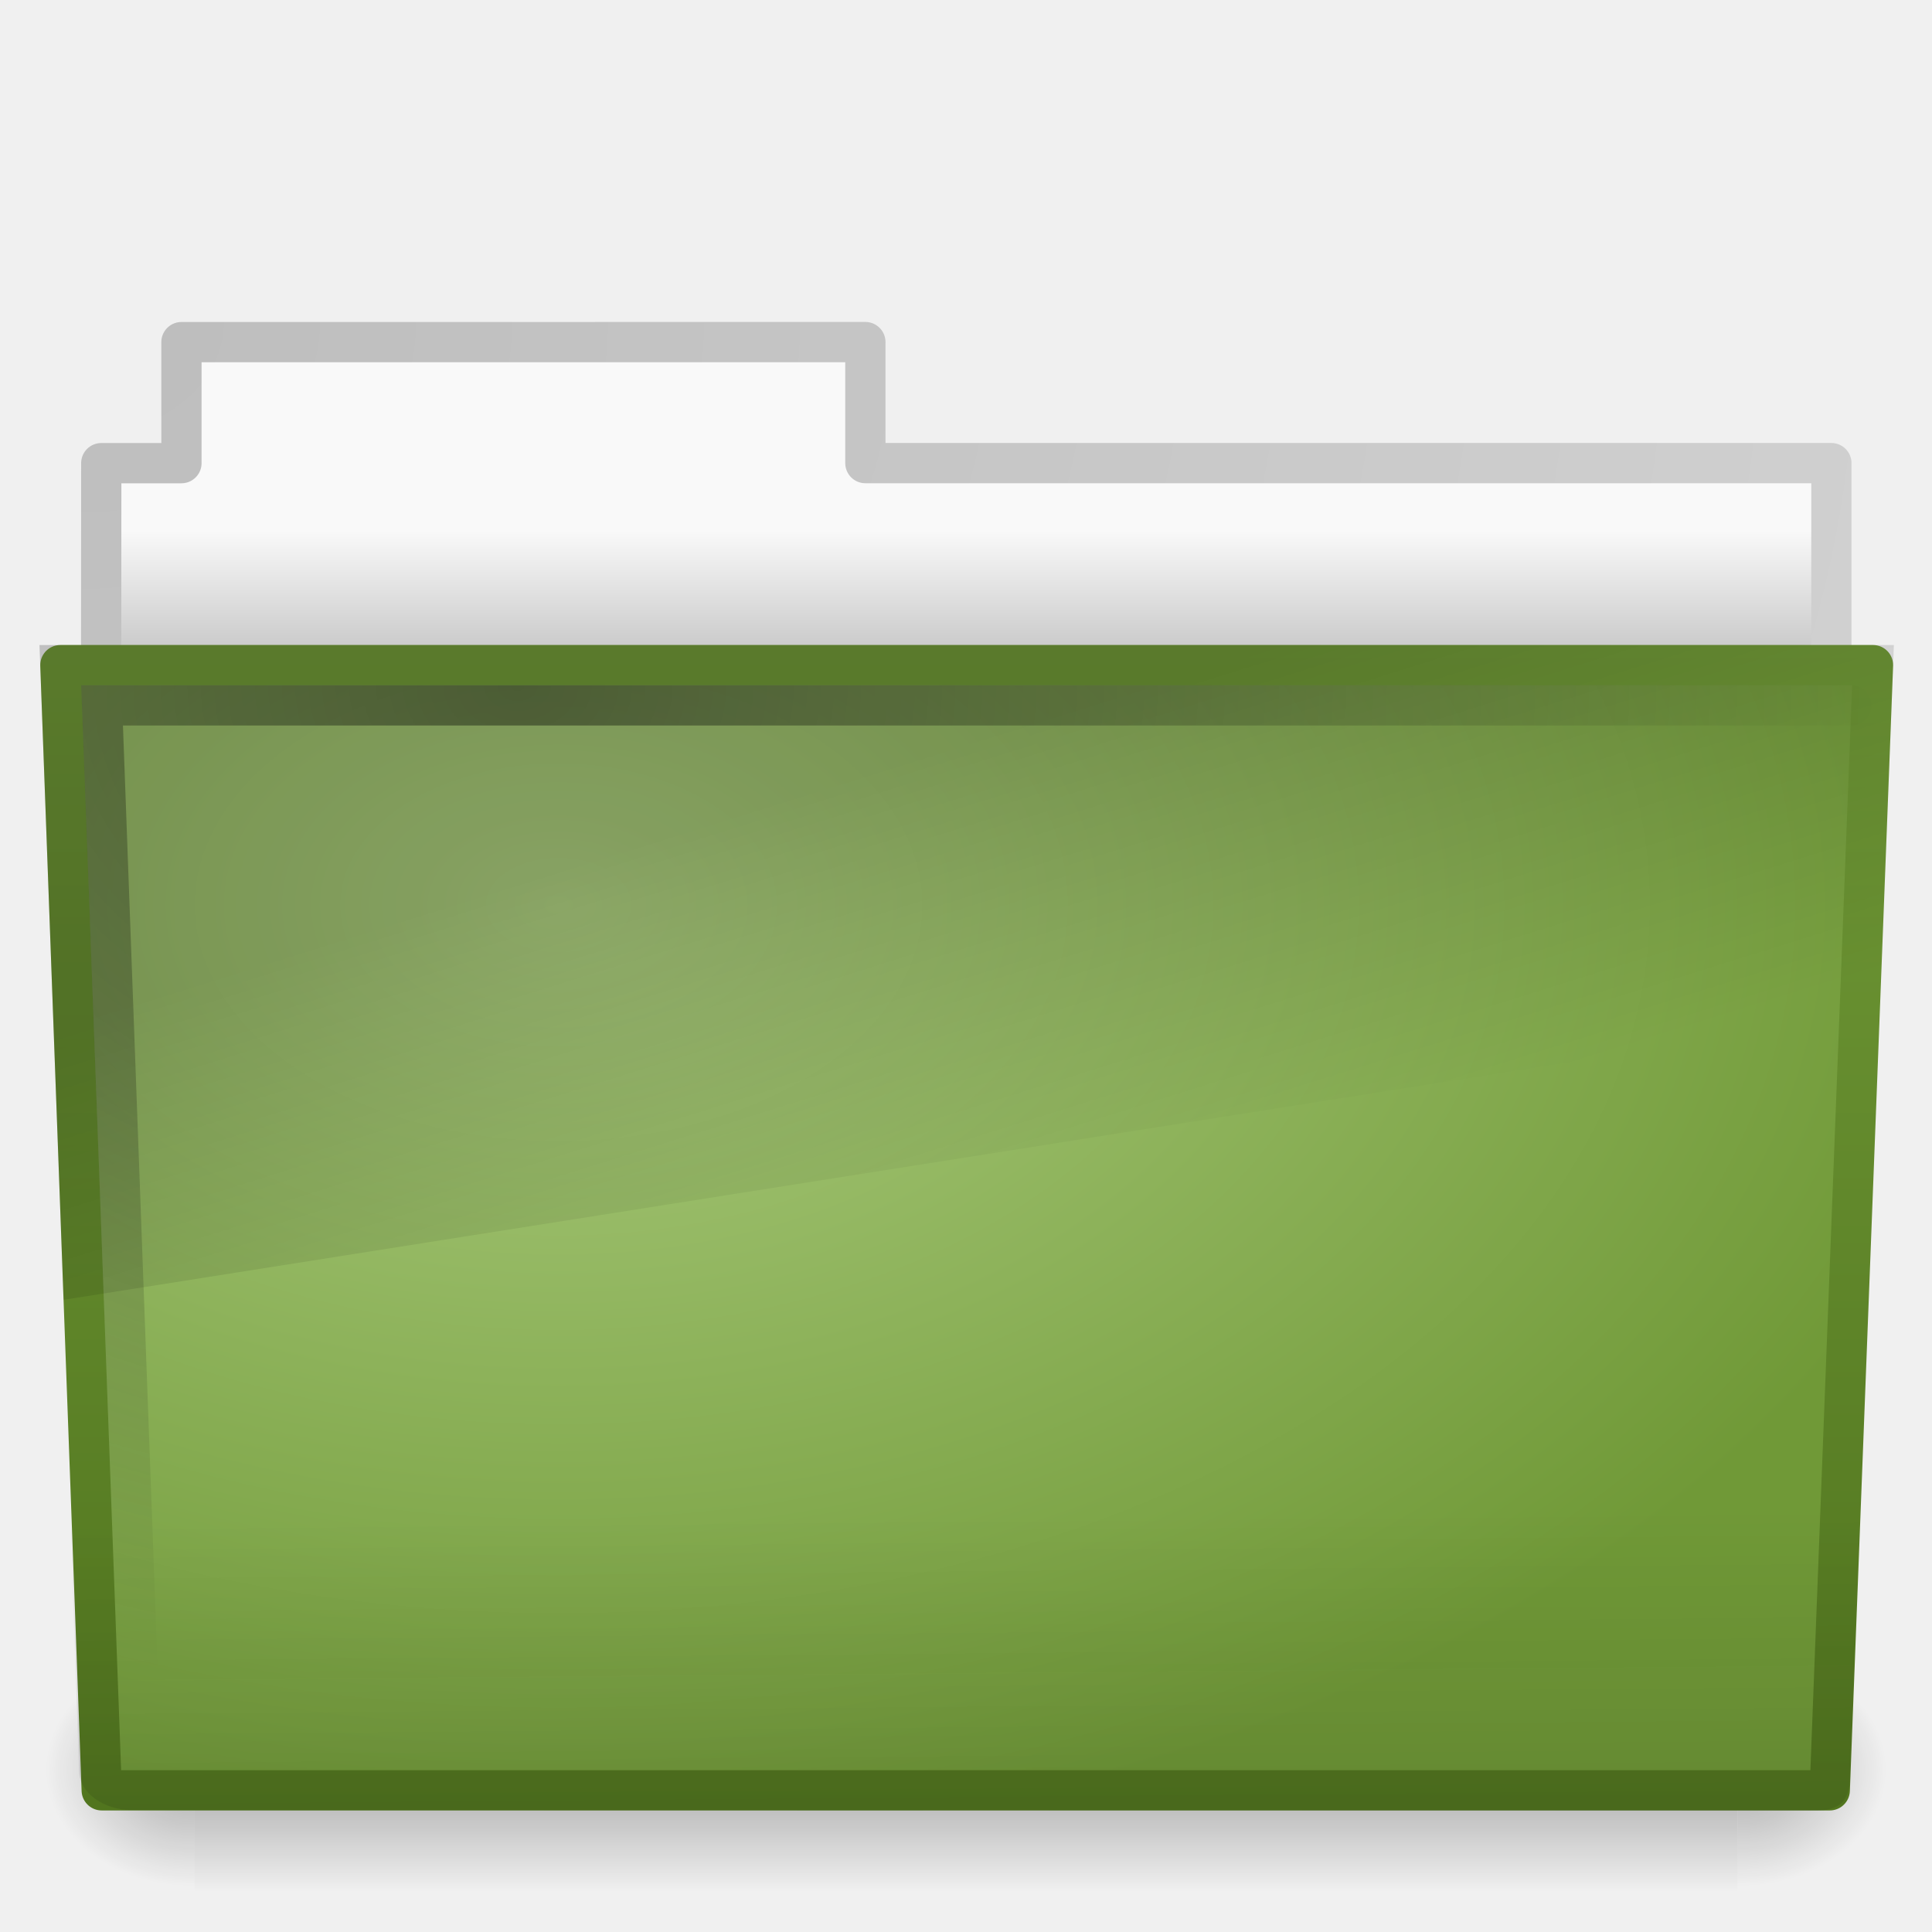
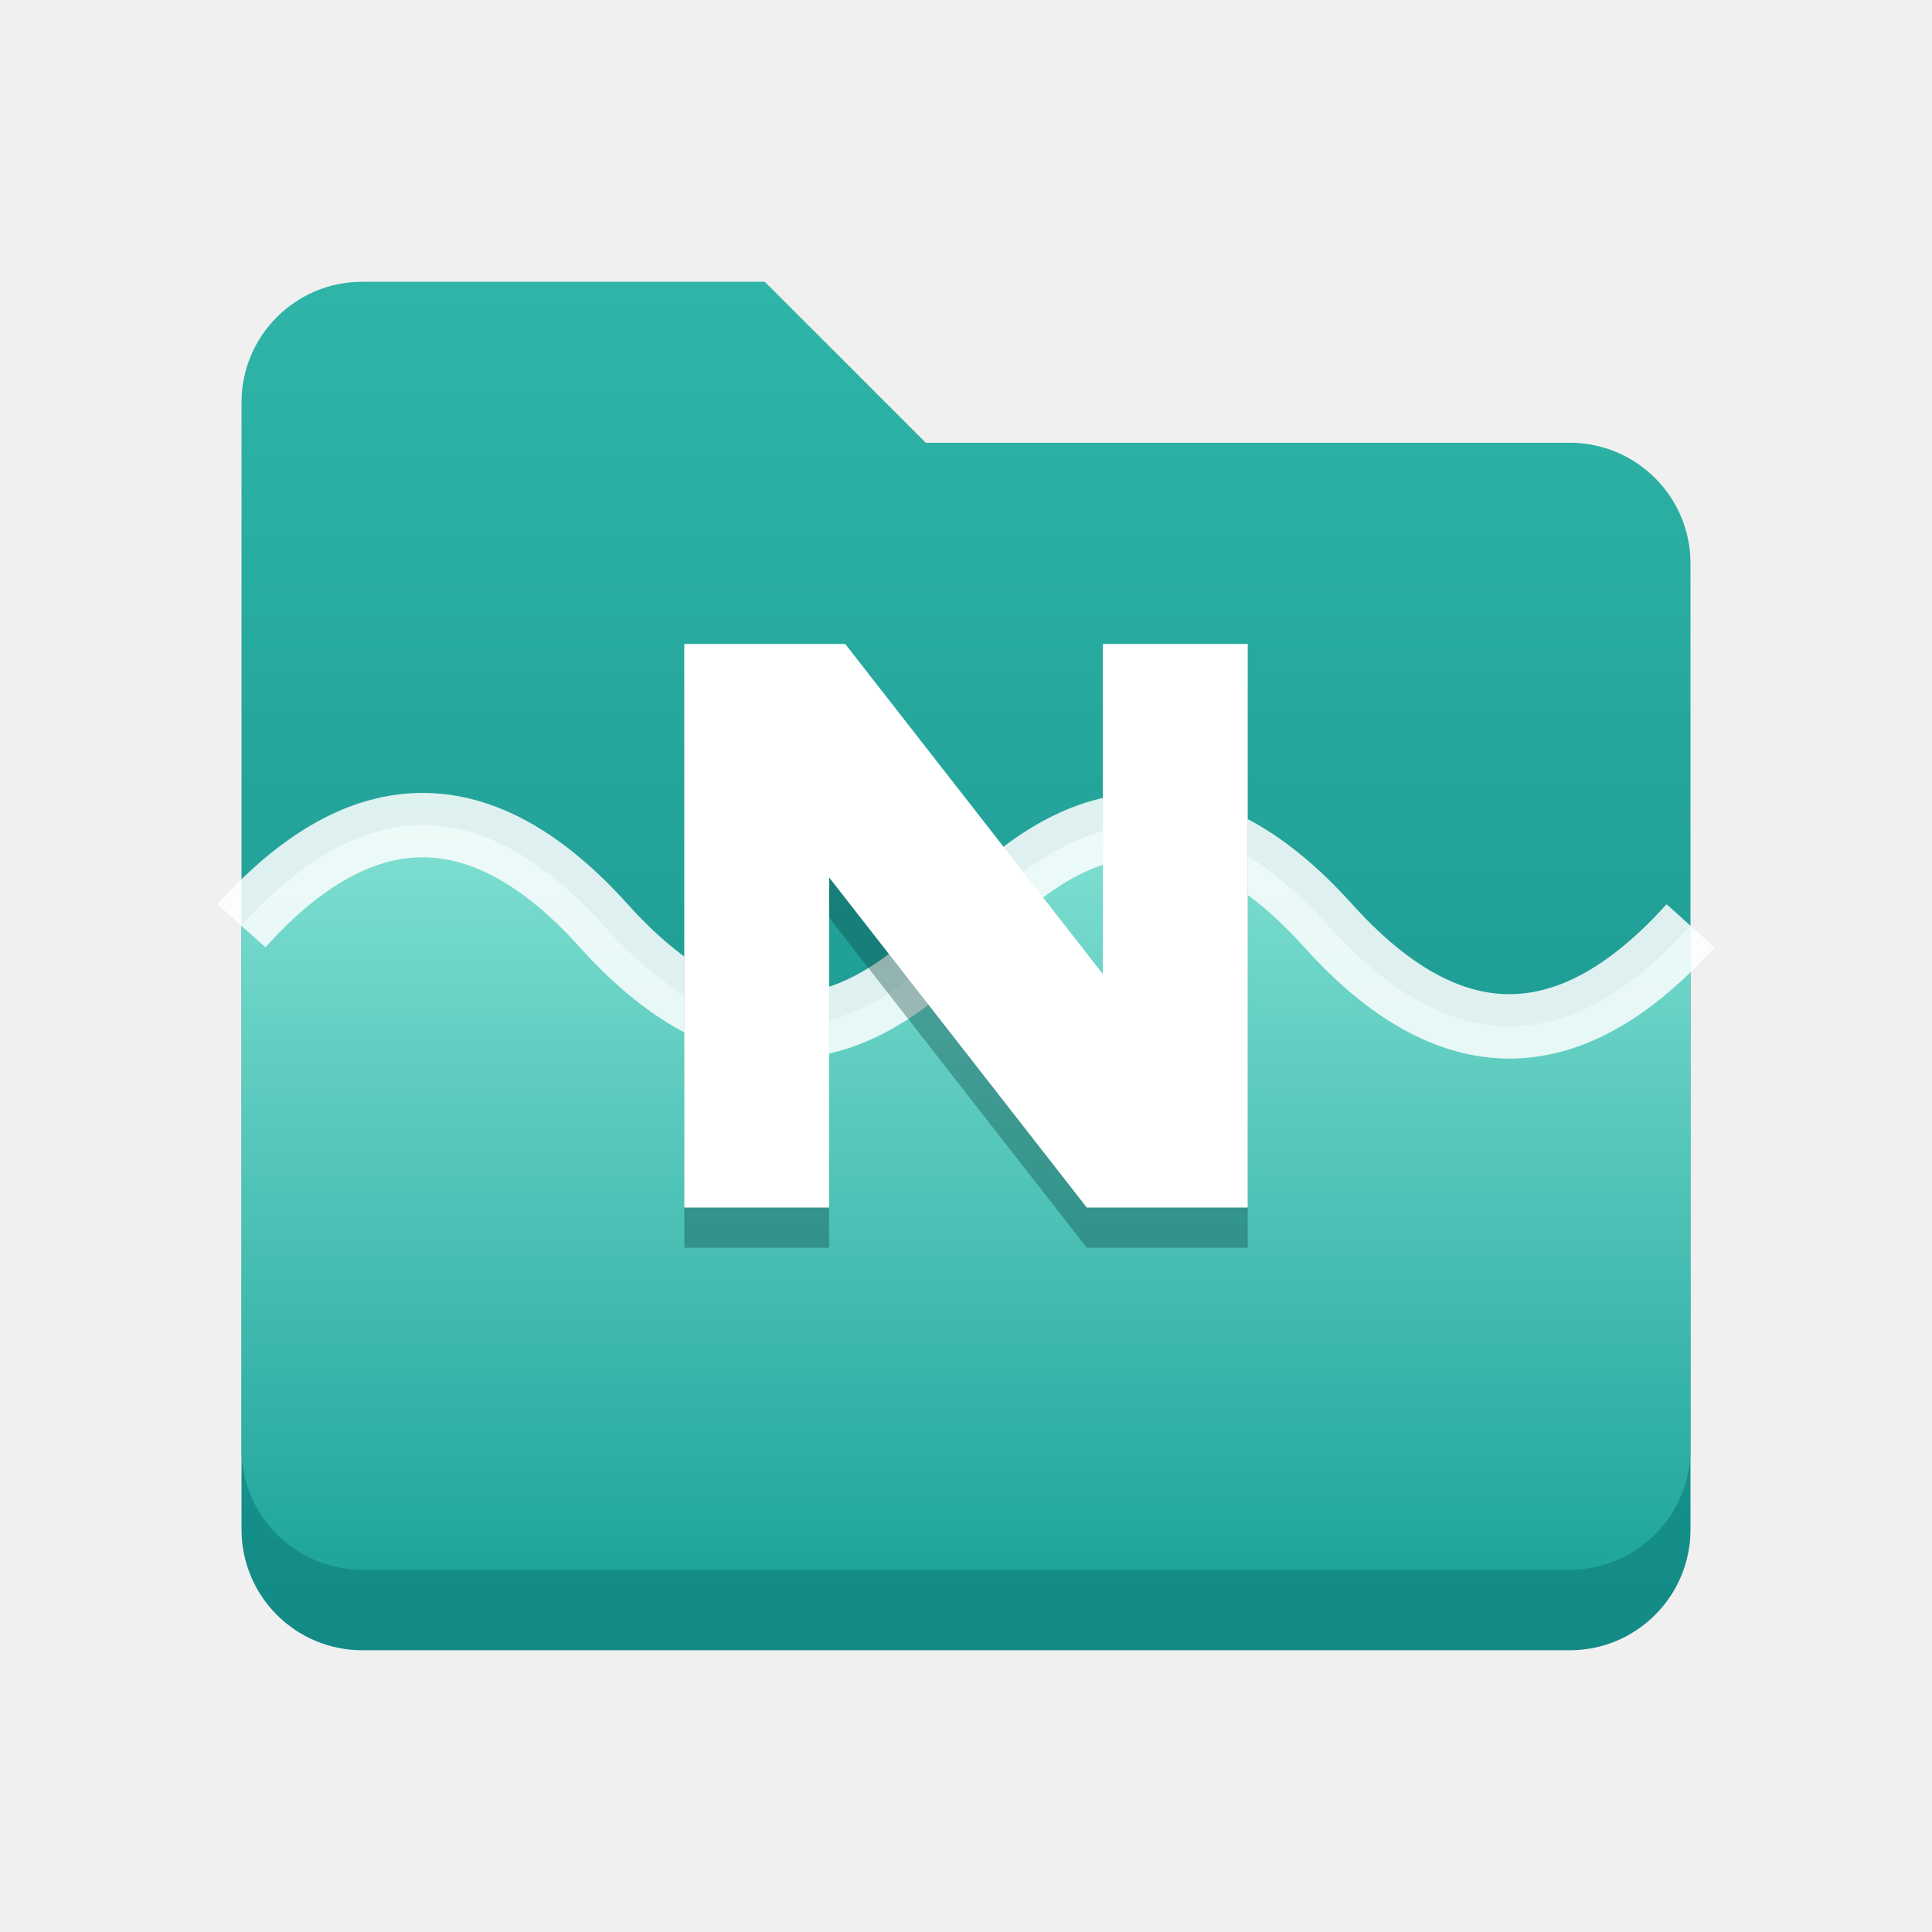
- <svg xmlns="http://www.w3.org/2000/svg" height="48" width="48" version="1.1">
+ <svg xmlns="http://www.w3.org/2000/svg" width="48" height="48" viewBox="0 0 48 48">
  <defs>
-     <linearGradient id="j" stop-color="#fff" y2="33.955" gradientUnits="userSpaceOnUse" x2="15.215" y1="22.292" x1="11.566">
-       <stop stop-opacity=".2" offset="0" />
-       <stop stop-opacity="0" offset="1" />
+     <linearGradient id="back" x1="0" y1="0" x2="0" y2="1">
+       <stop offset="0" stop-color="#2fb5a8" />
+       <stop offset="1" stop-color="#128a86" />
    </linearGradient>
-     <radialGradient id="k" stop-color="#fff" gradientUnits="userSpaceOnUse" cy="8.302" cx="7.265" gradientTransform="matrix(0,1.208,-1.6272,0,26.372,8.2665)" r="20.98">
-       <stop stop-opacity="0.4" offset="0" />
-       <stop stop-opacity="0" offset="1" />
-     </radialGradient>
-     <linearGradient id="i" y2="36.658" gradientUnits="userSpaceOnUse" x2="22.809" gradientTransform="matrix(1.1447 0 0 .99775 -3.4661 1.0988)" y1="49.629" x1="22.935">
-       <stop stop-color="#0a0a0a" stop-opacity=".498" offset="0" />
-       <stop stop-color="#0a0a0a" stop-opacity="0" offset="1" />
-     </linearGradient>
-     <radialGradient id="d" gradientUnits="userSpaceOnUse" cy="14.113" cx="63.969" gradientTransform="matrix(1.5647,-9.5143e-8,6.1772e-8,1.0159,-86.213,8.1461)" r="23.097">
-       <stop stop-color="#aacb7d" offset="0" />
-       <stop stop-color="#709937" offset="1" />
-     </radialGradient>
-     <linearGradient id="h" y2="16.047" gradientUnits="userSpaceOnUse" x2="82.453" gradientTransform="translate(-53.765 -.11419)" y1="45.114" x1="82.453">
-       <stop stop-color="#51751e" offset="0" />
-       <stop stop-color="#709937" offset="1" />
-     </linearGradient>
-     <linearGradient id="g" y2="16.19" gradientUnits="userSpaceOnUse" x2="62.989" gradientTransform="translate(-50.941)" y1="13.183" x1="62.989">
-       <stop stop-color="#f9f9f9" offset="0" />
-       <stop stop-color="#c9c9c9" offset="1" />
-     </linearGradient>
-     <radialGradient id="c" gradientUnits="userSpaceOnUse" cy="5.017" cx="3" gradientTransform="matrix(-1.2749e-8,1.7143,-2.1593,-1.46e-8,12.809,2.857)" r="21">
-       <stop stop-color="#bdbdbd" offset="0" />
-       <stop stop-color="#d0d0d0" offset="1" />
-     </radialGradient>
-     <radialGradient id="b" gradientUnits="userSpaceOnUse" cy="486.65" cx="605.71" gradientTransform="matrix(-.030791 0 0 .024706 23.39 31.942)" r="117.14">
-       <stop offset="0" />
-       <stop stop-opacity="0" offset="1" />
-     </radialGradient>
-     <radialGradient id="a" gradientUnits="userSpaceOnUse" cy="486.65" cx="605.71" gradientTransform="matrix(.030791 0 0 .024706 24.61 31.942)" r="117.14">
-       <stop offset="0" />
-       <stop stop-opacity="0" offset="1" />
-     </radialGradient>
-     <linearGradient id="f" y2="609.51" gradientUnits="userSpaceOnUse" x2="302.86" gradientTransform="matrix(.079389 0 0 .024706 -4.6933 31.942)" y1="366.65" x1="302.86">
-       <stop stop-opacity="0" offset="0" />
-       <stop offset=".5" />
-       <stop stop-opacity="0" offset="1" />
+     <linearGradient id="wave" x1="0" y1="0" x2="0" y2="1">
+       <stop offset="0" stop-color="#7fe0d2" />
+       <stop offset="1" stop-color="#1fa59c" />
    </linearGradient>
  </defs>
-   <path stroke-linejoin="round" d="m4.508 8.5v3.007h-1.992l-0.008 12.744 42.992-5.293v-7.452h-24v-3.007z" stroke="url(#c)" stroke-linecap="round" fill="url(#g)" />
-   <rect opacity=".3" height="6" width="38.333" y="41" x="4.833" fill="url(#f)" />
-   <path opacity=".3" d="m43.167 41v6c1.586 0.011 3.833-1.344 3.833-3s-1.77-2.999-3.833-2.999z" fill="url(#a)" />
-   <path opacity=".3" d="m4.833 41v6c-1.586 0.011-3.833-1.344-3.833-3s1.77-3 3.833-3z" fill="url(#b)" />
-   <path stroke-linejoin="round" d="m2.527 44.48h42.933l1.074-27.955h-45.034z" stroke="url(#h)" stroke-linecap="round" fill="url(#d)" />
-   <path opacity=".4" d="m2.058 16.065 43.896 0c0.634 0 1.045 0.445 1.045 0.997l-1.032 26.961c0.015 0.7-0.209 0.977-0.945 0.962l-41.781-0.017c-0.634 0-1.274-0.413-1.274-0.966l-0.954-26.939c0-0.553 0.411-0.998 1.045-0.998z" fill="url(#i)" />
-   <path d="m45.995 17.525h-43.459l0.972 26.455" stroke="url(#k)" stroke-linecap="round" fill="none" />
-   <path d="m0.981 16.025 0.598 16.269 45.123-7.122 0.351-9.147z" fill="url(#j)" />
+   <path d="M6 10a3 3 0 0 1 3-3h10l4 4h16a3 3 0 0 1 3 3v24a3 3 0 0 1-3 3H9a3 3 0 0 1-3-3z" fill="url(#back)" />
+   <path d="M6 23q4.500-5 9 0t9 0 9 0 9 0v13a3 3 0 0 1-3 3H9a3 3 0 0 1-3-3z" fill="url(#wave)" />
+   <path d="M6 23q4.500-5 9 0t9 0 9 0 9 0" fill="none" stroke="#fff" stroke-width="1.600" opacity=".85" />
+   <path d="M17 30V16H21L27.400 24.200V16H31V30H27L20.600 21.800V30z" fill="#06403c" opacity=".35" transform="translate(0 1)" />
+   <path d="M17 30V16H21L27.400 24.200V16H31V30H27L20.600 21.800V30z" fill="#fff" />
</svg>
